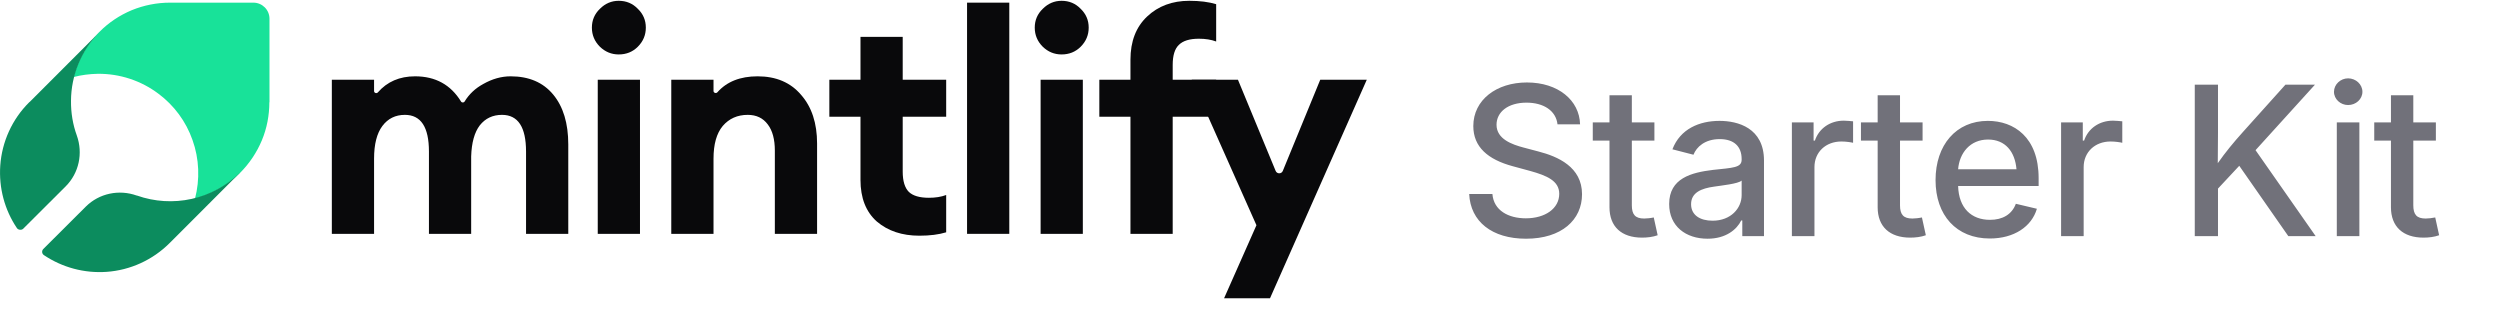
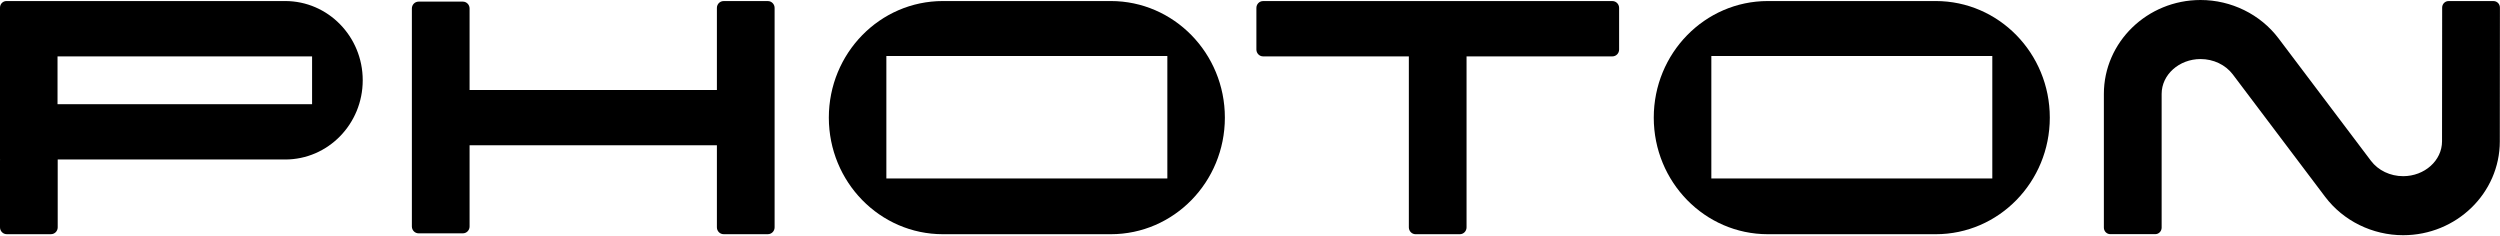
- <svg xmlns="http://www.w3.org/2000/svg" width="180" height="23" viewBox="0 0 180 23" fill="none">
-   <path d="M91.44 21.476H88.133L90.464 16.216L85.802 5.74H89.132L91.847 12.307C91.943 12.536 92.268 12.536 92.362 12.306L95.058 5.74H98.409L91.44 21.476Z" fill="#09090B" />
-   <path d="M81.393 16.837V8.403H79.152V5.74H81.393V4.297C81.393 2.98 81.792 1.944 82.592 1.19C83.391 0.435 84.404 0.058 85.633 0.058C86.387 0.058 87.031 0.139 87.564 0.302V2.988C87.208 2.854 86.794 2.788 86.32 2.788C85.655 2.788 85.174 2.936 84.878 3.232C84.582 3.513 84.434 3.994 84.434 4.674V5.74H87.564V8.403H84.434V16.837H81.393Z" fill="#09090B" />
-   <path d="M76.433 3.92C75.915 3.92 75.463 3.735 75.079 3.365C74.694 2.98 74.502 2.521 74.502 1.989C74.502 1.456 74.694 1.005 75.079 0.635C75.463 0.25 75.915 0.058 76.433 0.058C76.98 0.058 77.438 0.25 77.809 0.635C78.193 1.005 78.386 1.456 78.386 1.989C78.386 2.521 78.193 2.98 77.809 3.365C77.438 3.735 76.98 3.92 76.433 3.92ZM74.924 16.837V5.74H77.964V16.837H74.924Z" fill="#09090B" />
-   <path d="M69.628 16.837V0.191H72.669V16.837H69.628Z" fill="#09090B" />
-   <path d="M66.194 16.97C64.951 16.97 63.93 16.63 63.131 15.949C62.347 15.254 61.955 14.255 61.955 12.953V8.403H59.713V5.74H61.955V2.655H64.995V5.74H68.125V8.403H64.995V12.354C64.995 13.034 65.143 13.523 65.439 13.819C65.735 14.1 66.216 14.24 66.882 14.24C67.355 14.24 67.769 14.174 68.125 14.04V16.726C67.592 16.889 66.948 16.97 66.194 16.97Z" fill="#09090B" />
-   <path d="M48.332 16.837V5.74H51.373V6.551C51.373 6.688 51.559 6.748 51.65 6.646C52.328 5.879 53.293 5.495 54.546 5.495C55.878 5.495 56.921 5.939 57.676 6.827C58.445 7.7 58.83 8.869 58.83 10.334V16.837H55.789V10.844C55.789 10.03 55.619 9.402 55.279 8.958C54.939 8.499 54.458 8.27 53.836 8.27C53.096 8.27 52.497 8.536 52.038 9.069C51.594 9.601 51.373 10.386 51.373 11.421V16.837H48.332Z" fill="#09090B" />
-   <path d="M44.547 3.92C44.029 3.92 43.578 3.735 43.193 3.365C42.809 2.98 42.616 2.521 42.616 1.989C42.616 1.456 42.809 1.005 43.193 0.635C43.578 0.25 44.029 0.058 44.547 0.058C45.095 0.058 45.553 0.25 45.923 0.635C46.308 1.005 46.5 1.456 46.5 1.989C46.5 2.521 46.308 2.98 45.923 3.365C45.553 3.735 45.095 3.92 44.547 3.92ZM43.038 16.837V5.74H46.079V16.837H43.038Z" fill="#09090B" />
-   <path d="M37.875 16.837V10.911C37.875 9.15 37.298 8.27 36.144 8.27C35.478 8.27 34.945 8.521 34.546 9.024C34.161 9.527 33.954 10.275 33.924 11.266V16.837H30.884V10.911C30.884 9.15 30.306 8.27 29.152 8.27C28.472 8.27 27.932 8.536 27.532 9.069C27.133 9.601 26.933 10.386 26.933 11.421V16.837H23.892V5.74H26.933V6.559C26.933 6.695 27.116 6.755 27.206 6.652C27.878 5.881 28.771 5.495 29.885 5.495C31.349 5.495 32.452 6.1 33.193 7.309C33.252 7.404 33.395 7.403 33.454 7.307C33.774 6.78 34.219 6.361 34.79 6.05C35.441 5.68 36.099 5.495 36.765 5.495C38.082 5.495 39.103 5.932 39.828 6.805C40.553 7.678 40.916 8.876 40.916 10.4V16.837H37.875Z" fill="#09090B" />
-   <path d="M19.403 7.362V1.35C19.403 0.705 18.879 0.191 18.244 0.191H12.235C11.291 0.191 10.357 0.378 9.487 0.733C8.618 1.098 7.824 1.621 7.16 2.295L7.114 2.341C6.235 3.23 5.609 4.333 5.291 5.548C5.861 5.399 6.45 5.324 7.039 5.314C8.609 5.296 10.151 5.801 11.403 6.745C12.534 7.586 13.394 8.746 13.861 10.083C14.347 11.438 14.403 12.916 14.039 14.309C15.244 13.991 16.356 13.364 17.244 12.486L17.291 12.439C17.954 11.775 18.487 10.98 18.851 10.111C19.216 9.241 19.393 8.306 19.393 7.362H19.403Z" fill="#18E299" />
-   <path d="M5.112 7.26C5.121 5.416 5.857 3.646 7.151 2.324L2.151 7.326C2.133 7.344 2.114 7.354 2.095 7.372C0.876 8.583 0.14 10.204 0.019 11.918C-0.092 13.52 0.327 15.103 1.22 16.426C1.306 16.552 1.537 16.593 1.667 16.472L4.73 13.417C5.689 12.458 5.987 11.033 5.531 9.757C5.242 8.965 5.103 8.117 5.112 7.26Z" fill="#0C8C5E" />
-   <path d="M17.262 12.44C16.303 13.38 15.102 14.032 13.799 14.321C12.486 14.61 11.127 14.526 9.861 14.079C9.861 14.079 9.851 14.079 9.842 14.079C8.567 13.622 7.142 13.921 6.183 14.871L3.12 17.926C2.99 18.056 3.009 18.27 3.167 18.373C4.489 19.258 6.072 19.686 7.673 19.574C9.386 19.453 10.997 18.717 12.216 17.497L12.263 17.451L17.262 12.449V12.44Z" fill="#0C8C5E" />
-   <text x="105" y="17" font-family="Inter, ui-sans-serif, system-ui, -apple-system, sans-serif" font-size="15" font-weight="500" fill="#71717A" letter-spacing="-0.01em">Starter Kit</text>
+ <svg xmlns="http://www.w3.org/2000/svg" width="2551" height="240" viewBox="0 0 2551 240" fill="none">
+   <path d="M2544.42 1.094H2498.52C2494.93 1.069 2491.98 4.046 2491.98 7.735L2491.85 144.198C2491.85 163.817 2474.04 179.771 2452.16 179.771C2439 179.771 2426.71 173.893 2419.31 164.071L2325 39.135C2306.51 14.631 2276.74 0 2245.46 0C2191.06 0 2146.79 43.002 2146.79 95.827V232.265C2146.79 235.954 2149.71 238.931 2153.33 238.931H2199.23C2202.82 238.931 2205.74 235.954 2205.74 232.265V95.827C2205.74 76.209 2223.55 60.255 2245.46 60.255C2258.62 60.255 2270.91 66.107 2278.34 75.929L2372.59 200.84C2391.09 225.344 2420.81 240 2452.16 240C2506.56 240 2550.81 197.023 2550.81 144.198L2550.93 7.761C2550.93 4.097 2548.01 1.094 2544.39 1.094H2544.42Z" fill="black" />
+   <path d="M1133.5 1.069H962.102C897.828 1.069 845.741 54.326 845.741 120.026C845.741 185.726 897.853 238.983 962.102 238.983H1133.5C1197.78 238.983 1249.86 185.726 1249.86 120.026C1249.86 54.326 1197.75 1.069 1133.5 1.069ZM1191.16 182.138H904.444V57.151H1191.16V182.138Z" fill="black" />
+   <path d="M291.043 1.069H6.59C2.926 1.069 0 4.072 0 7.787V162.749H0.102C0.076 163.08 0 163.41 0 163.741V231.96C0 235.828 3.079 238.957 6.845 238.957H52.036C55.827 238.957 58.88 235.828 58.88 231.96V162.749H291.018C334.733 162.749 370.127 126.54 370.127 81.884C370.127 37.252 334.707 1.069 291.018 1.069H291.043ZM318.448 106.311H58.702V57.532H318.448V106.311Z" fill="black" />
+   <path d="M783.561 1.099H738.37C734.579 1.099 731.525 4.228 731.525 8.096V91.811H479.159V8.656C479.159 4.788 476.08 1.658 472.314 1.658H427.123C423.332 1.658 420.278 4.788 420.278 8.656V231.099C420.278 234.966 423.357 238.096 427.123 238.096H472.314C476.105 238.096 479.159 234.966 479.159 231.099V148.249H731.525V231.964C731.525 235.831 734.604 238.961 738.37 238.961H783.561C787.352 238.961 790.406 235.831 790.406 231.964V8.096C790.406 4.228 787.327 1.099 783.561 1.099Z" fill="black" />
+   <path d="M1645.3 1.099H1496.47H1288.86C1285.07 1.099 1282.02 4.228 1282.02 8.096V50.539C1282.02 54.407 1285.1 57.536 1288.86 57.536H1437.59V231.989C1437.59 235.857 1440.67 238.987 1444.43 238.987H1489.63C1493.42 238.987 1496.47 235.857 1496.47 231.989V57.536H1645.3C1649.09 57.536 1652.14 54.407 1652.14 50.539V8.096C1652.14 4.228 1649.09 1.099 1645.3 1.099Z" fill="black" />
+   <path d="M1975.26 1.069H1803.86C1739.59 1.069 1687.5 54.326 1687.5 120.026C1687.5 185.726 1739.61 238.983 1803.86 238.983H1975.26C2039.54 238.983 2091.62 185.726 2091.62 120.026C2091.62 54.326 2039.54 1.069 1975.26 1.069ZM2032.95 182.138H1746.25V57.151H2032.95V182.138Z" fill="black" />
</svg>
